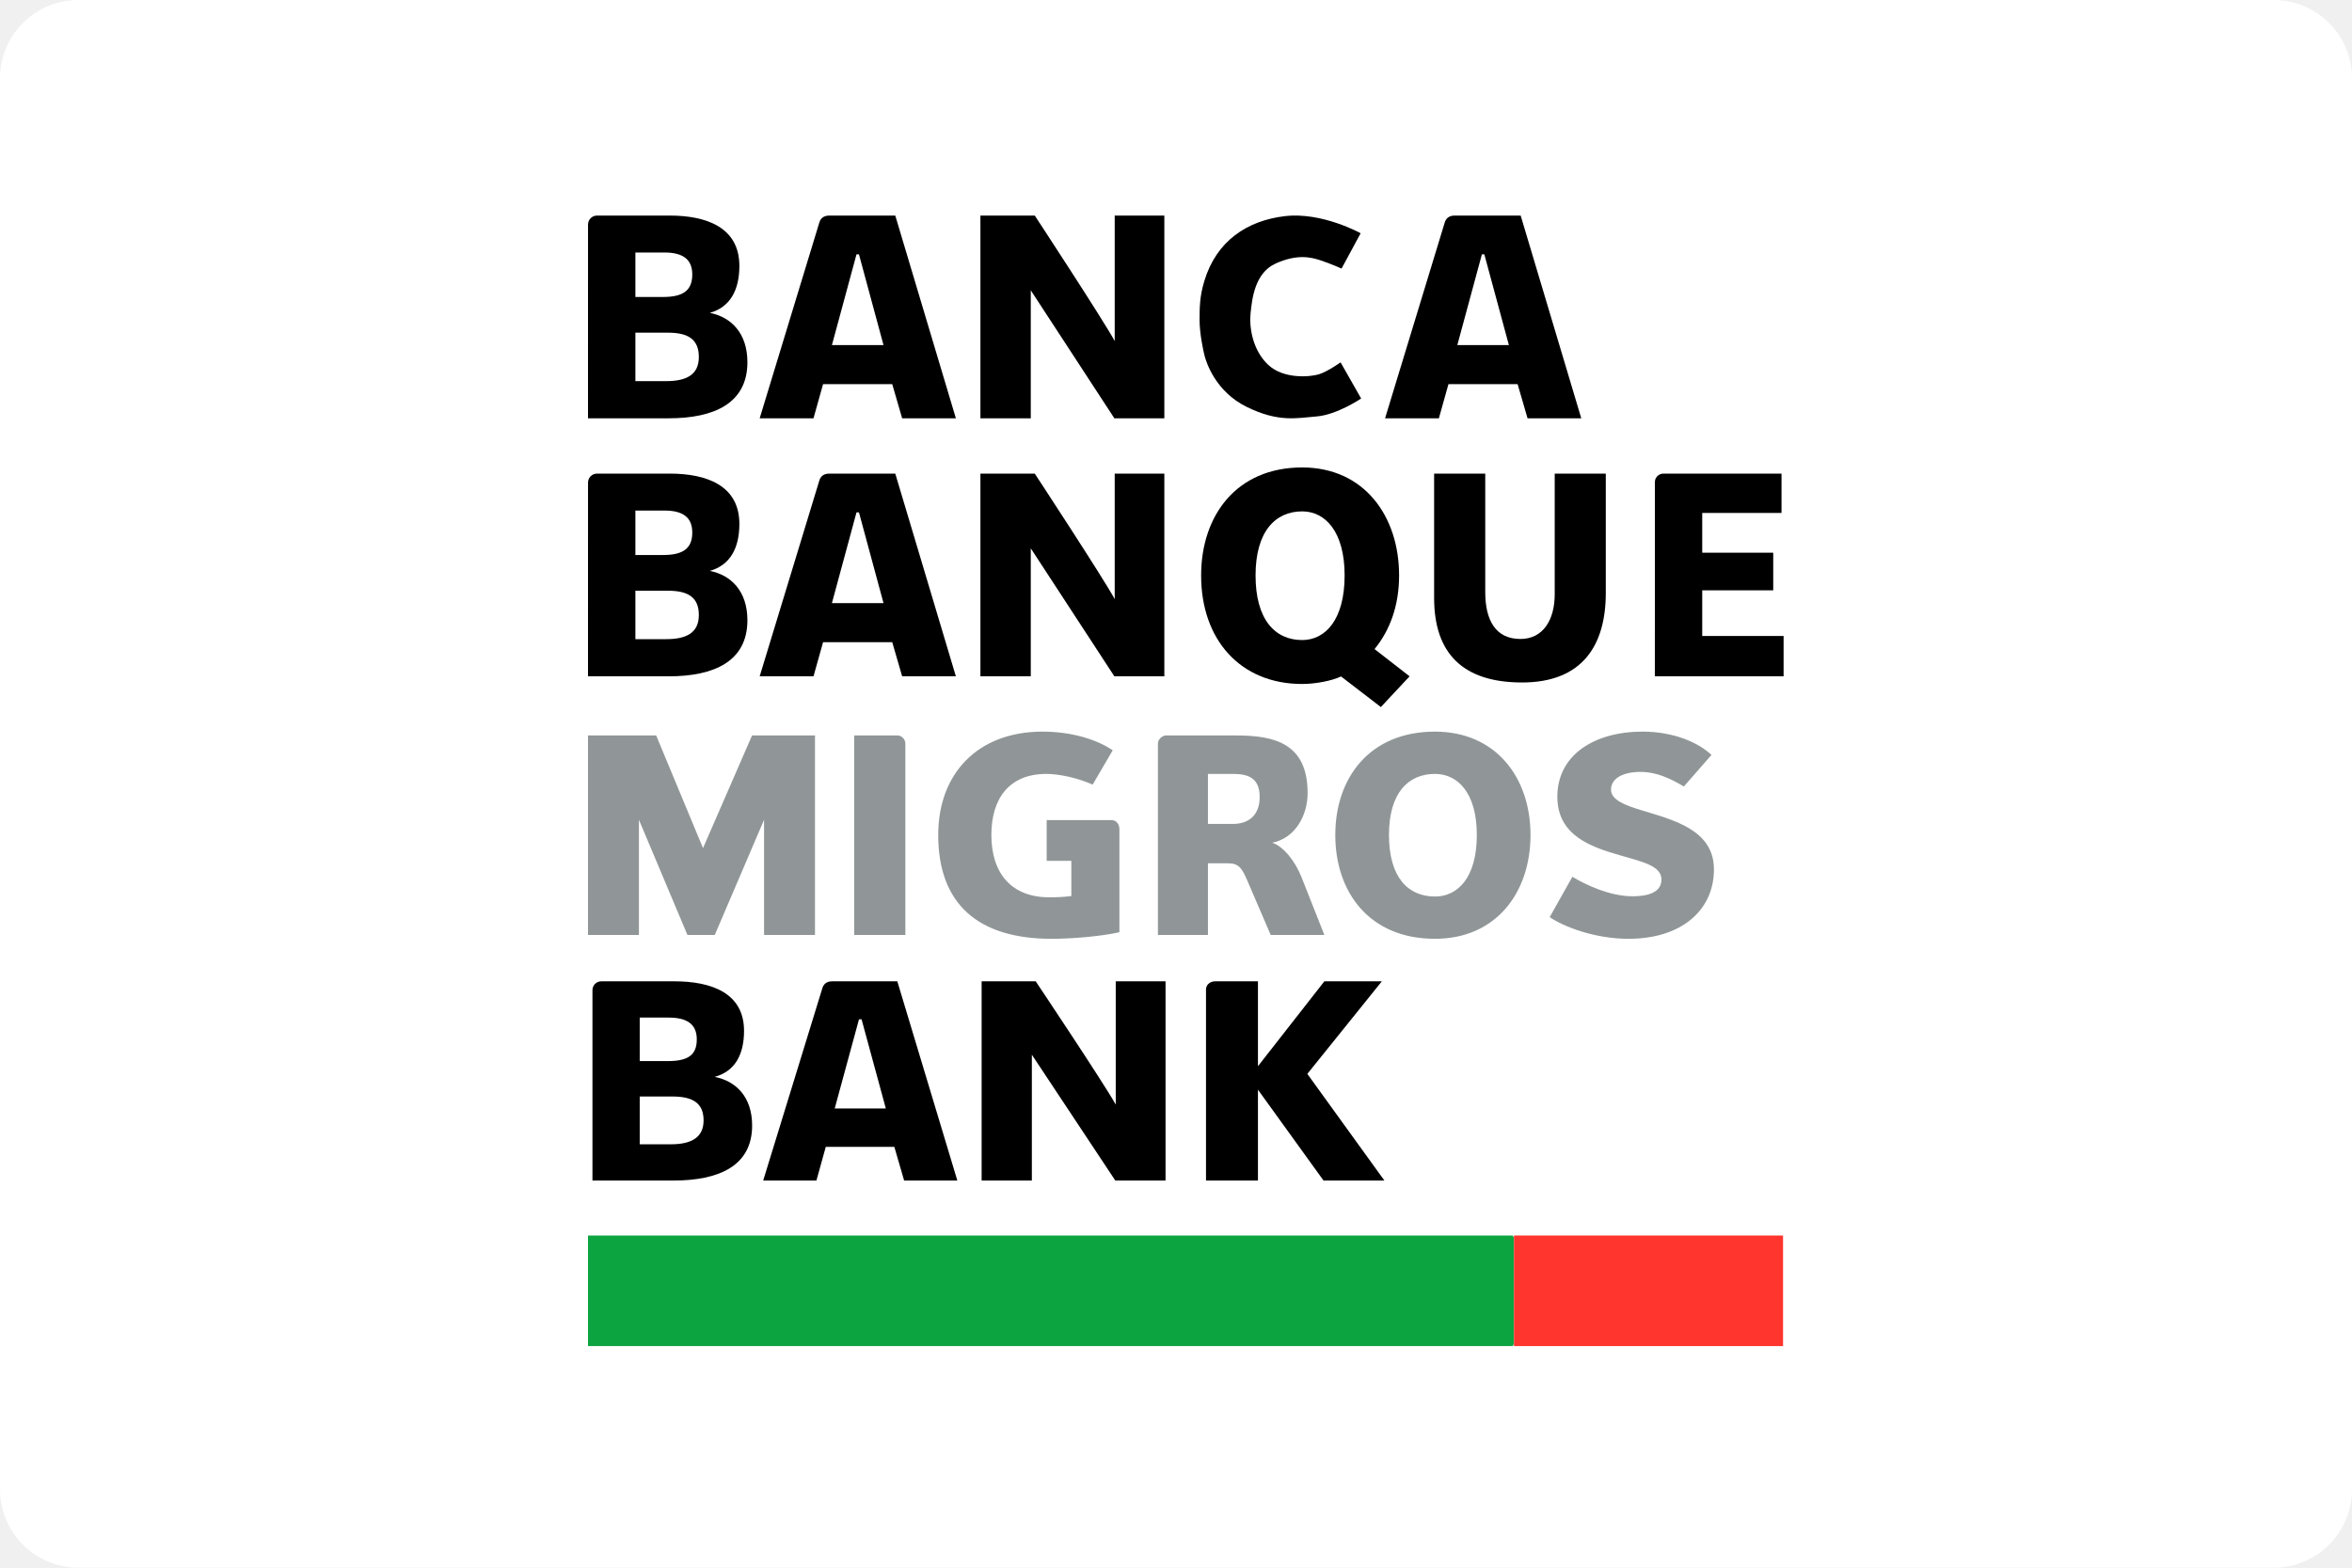
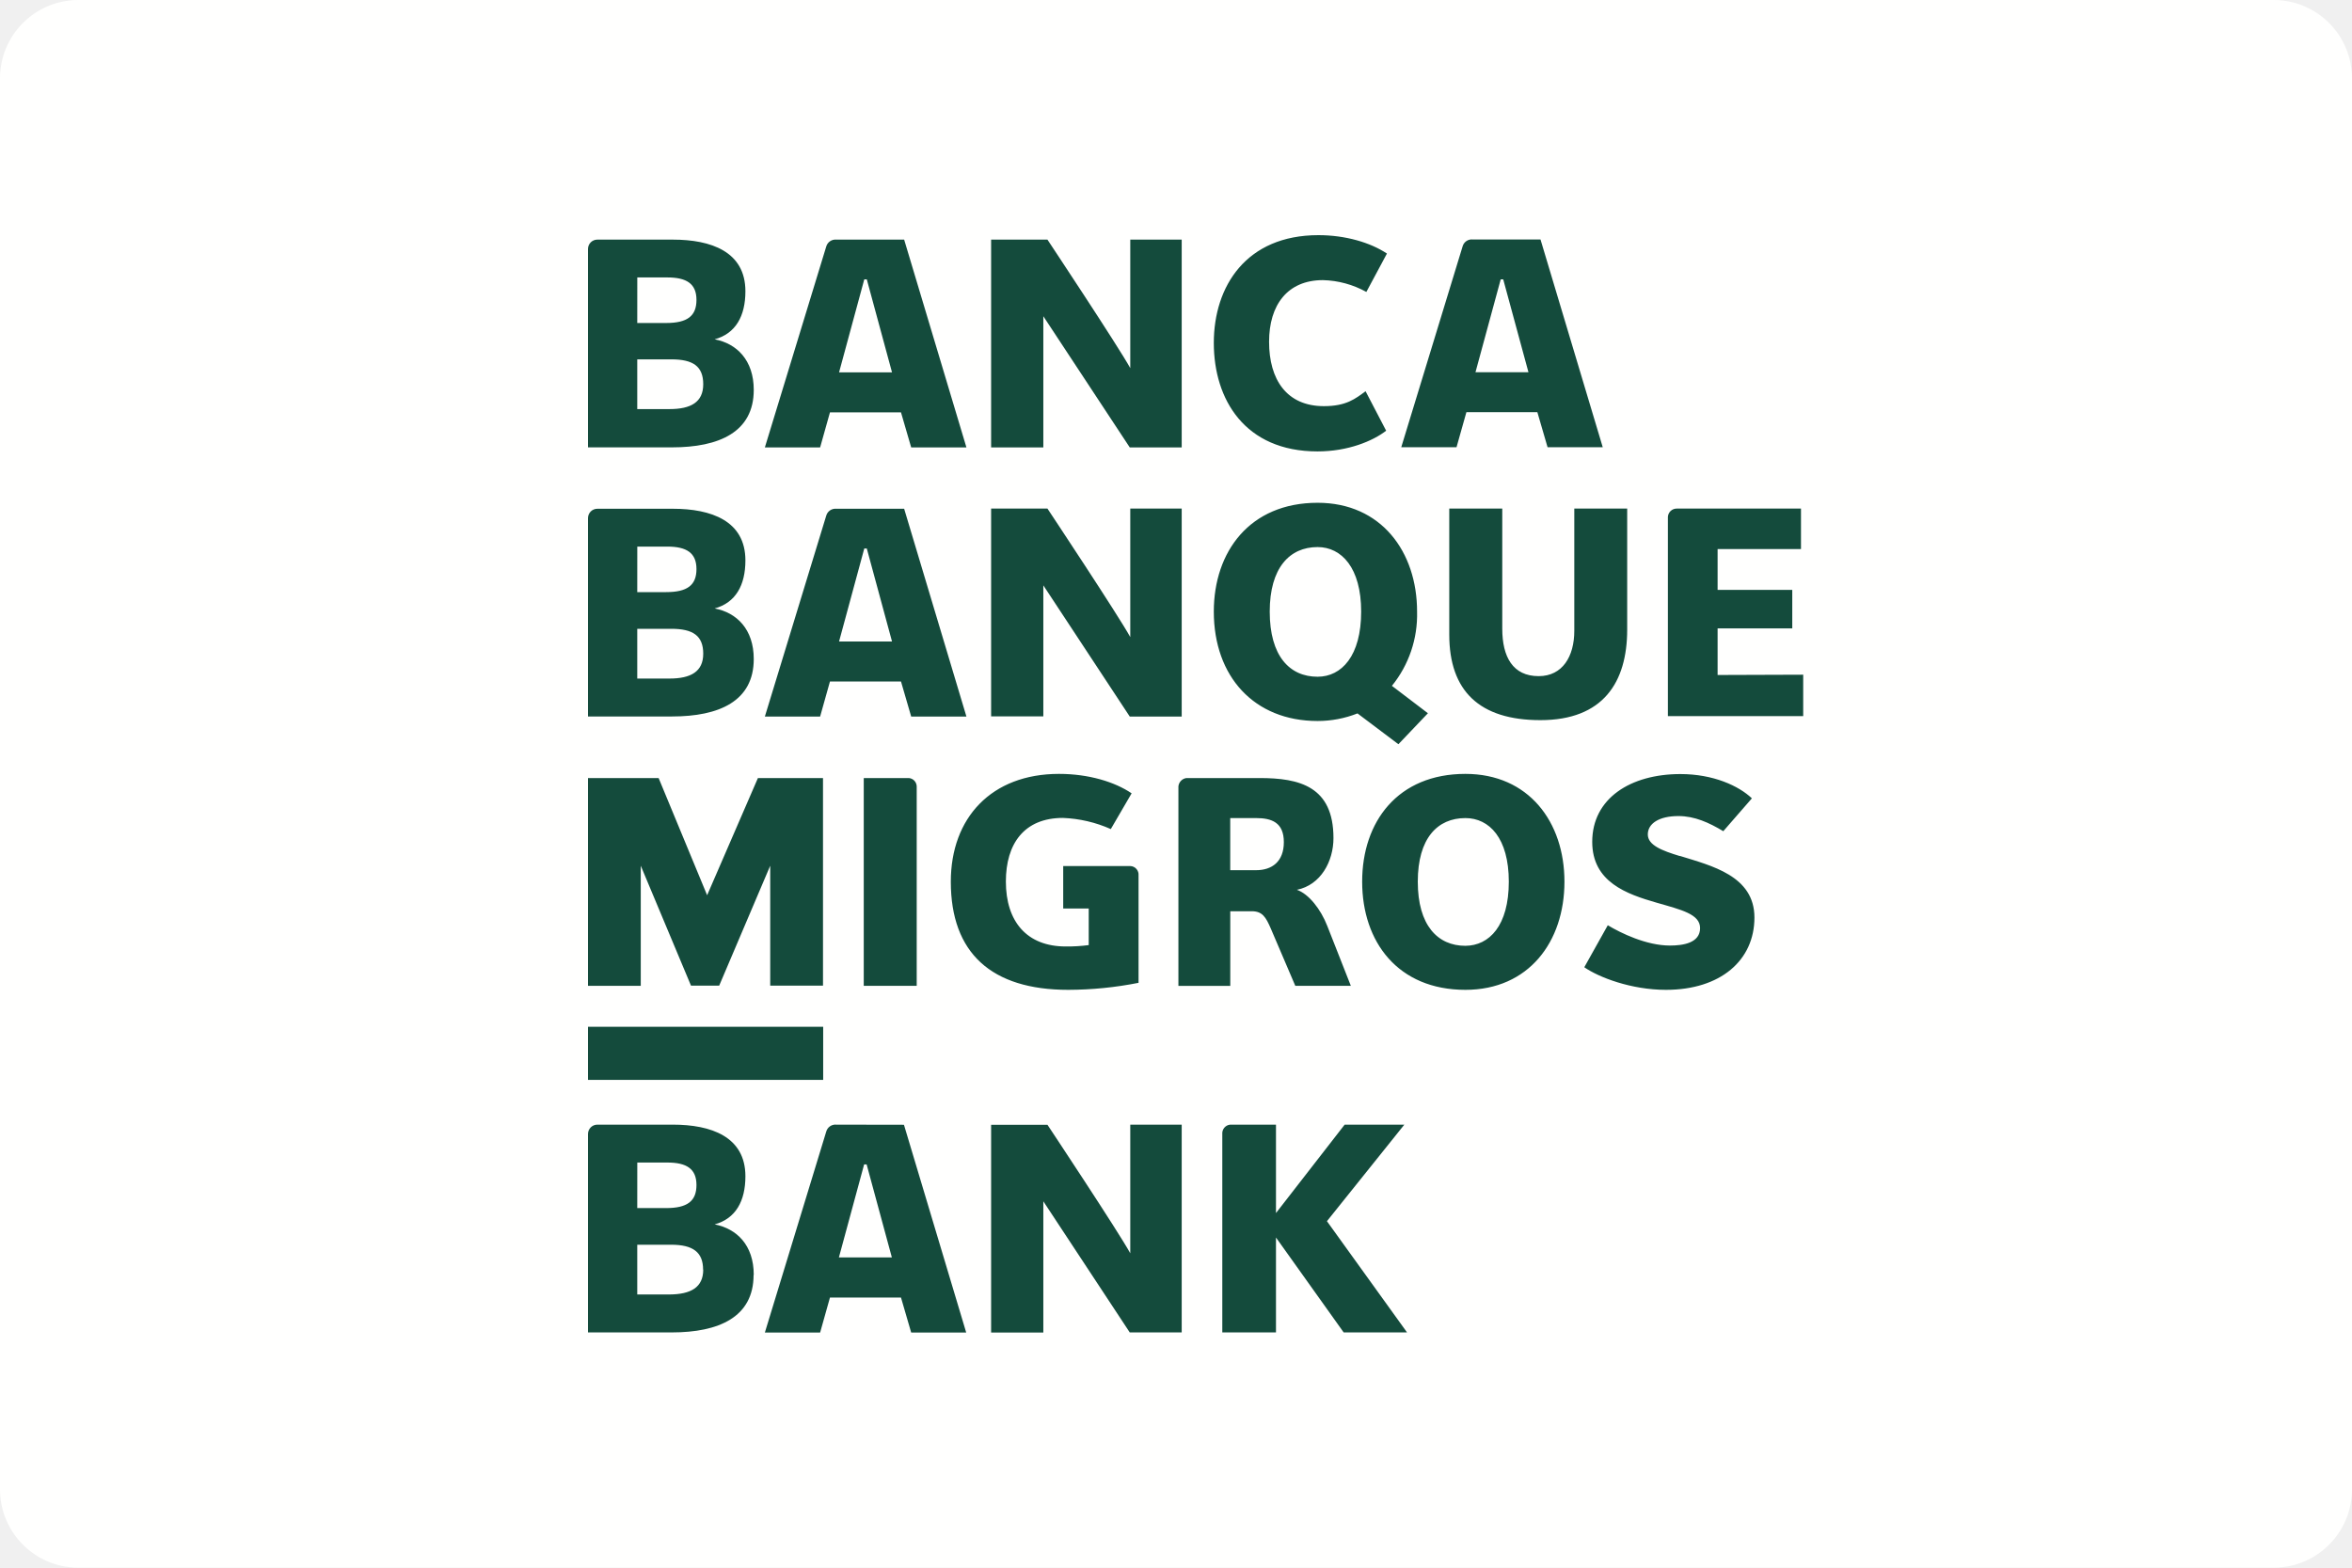
<svg xmlns="http://www.w3.org/2000/svg" width="120px" height="80px" viewBox="0 0 120 80" version="1.1">
-   <defs />
-   <g id="assets-card-icons" stroke="none" stroke-width="1" fill="none" fill-rule="evenodd">
-     <g id="production-final" transform="translate(-36, -3047)">
-       <g id="card_migrosbank" transform="translate(36, 3047)">
-         <rect id="Rectangle-11" fill="#FFFFFF" x="0" y="0" width="120" height="80" rx="4" />
-         <g id="Group-Copy-8" transform="translate(30, 11)">
-           <path d="M0.683,39.077 C0.426,39.077 0.227,39.276 0.227,39.534 L0.227,49.244 L4.355,49.244 C6.675,49.244 8.374,48.501 8.374,46.436 C8.374,44.967 7.543,44.165 6.462,43.954 C7.493,43.673 7.961,42.823 7.961,41.602 C7.961,39.66 6.276,39.077 4.398,39.077 L0.683,39.077 L0.683,39.077 Z M12.458,39.077 C12.12,39.077 12.006,39.273 11.958,39.425 L8.938,49.244 L11.654,49.244 L12.132,47.524 L15.629,47.524 L16.129,49.244 L18.844,49.244 L15.781,39.077 L12.458,39.077 L12.458,39.077 Z M20.083,39.077 L20.083,49.244 L22.646,49.244 L22.646,42.822 L26.904,49.244 L29.467,49.244 L29.467,39.077 L26.926,39.077 L26.926,45.369 C26.349,44.32 22.842,39.077 22.842,39.077 L20.083,39.077 L20.083,39.077 Z M32.009,39.077 C31.761,39.077 31.548,39.224 31.531,39.469 L31.531,49.244 L34.181,49.244 L34.181,44.607 L37.527,49.244 L40.633,49.244 L36.701,43.801 L40.503,39.077 L37.57,39.077 L34.181,43.41 L34.181,39.077 L32.009,39.077 L32.009,39.077 Z M2.639,40.928 L4.116,40.928 C5.062,40.928 5.55,41.271 5.55,42.038 C5.55,42.834 5.111,43.148 4.072,43.148 L2.639,43.148 L2.639,40.928 L2.639,40.928 Z M13.826,41.015 L13.957,41.015 L15.195,45.565 L12.588,45.565 L13.826,41.015 L13.826,41.015 Z M2.639,44.955 L4.311,44.955 C5.38,44.955 5.897,45.318 5.897,46.175 C5.897,47.045 5.278,47.394 4.224,47.394 L2.639,47.394 L2.639,44.955 L2.639,44.955 Z" id="path8172" fill="#000000" />
-           <path d="M0,52.049 L0,57.692 L47.184,57.692 L47.236,57.585 L47.236,52.155 L47.184,52.049 L0,52.049 L0,52.049 Z" id="path8188" fill="#0CA440" />
-           <path d="M47.243,57.692 L60.972,57.692 L60.972,52.049 L47.243,52.049 L47.243,57.692 L47.243,57.692 Z" id="path8190" fill="#FF352E" />
-           <path d="M8.983,36.711 L8.983,30.834 L6.468,36.711 L5.073,36.711 L2.599,30.834 L2.599,36.711 L-8.8817842e-16,36.711 L-8.8817842e-16,26.531 L3.479,26.531 L5.868,32.279 L8.37,26.531 L11.581,26.531 L11.581,36.711 L8.983,36.711 L8.983,36.711 Z M13.581,36.711 L13.581,26.531 L15.803,26.531 C15.998,26.531 16.192,26.728 16.192,26.939 L16.192,36.711 L13.581,36.711 L13.581,36.711 Z M23.402,30.85 L26.704,30.85 C26.964,30.85 27.113,31.064 27.113,31.313 L27.113,36.573 C26.183,36.78 24.733,36.908 23.653,36.908 C19.865,36.908 17.868,35.099 17.868,31.607 C17.868,28.493 19.865,26.335 23.194,26.335 C24.66,26.335 25.945,26.728 26.772,27.288 L25.749,29.038 C25.034,28.718 24.07,28.493 23.389,28.493 C21.475,28.493 20.58,29.766 20.58,31.607 C20.58,33.576 21.616,34.79 23.527,34.79 C23.878,34.79 24.312,34.777 24.66,34.724 L24.66,32.929 L23.402,32.929 L23.402,30.85 L23.402,30.85 Z M34.831,36.711 L33.626,33.908 C33.38,33.339 33.208,33.055 32.685,33.055 L31.63,33.055 L31.63,36.711 L29.077,36.711 L29.077,26.939 C29.077,26.728 29.309,26.531 29.474,26.531 L33.078,26.531 C35.036,26.531 36.715,26.939 36.715,29.474 C36.715,30.608 36.087,31.77 34.913,32.005 C35.498,32.203 36.087,32.956 36.408,33.773 L37.569,36.711 L34.831,36.711 L34.831,36.711 Z M32.907,28.493 L31.63,28.493 L31.63,31.046 L32.907,31.046 C33.669,31.046 34.269,30.637 34.269,29.671 C34.269,28.688 33.669,28.493 32.907,28.493 L32.907,28.493 Z M43.211,36.908 C39.885,36.908 38.127,34.554 38.127,31.607 C38.127,28.688 39.885,26.335 43.211,26.335 C46.327,26.335 48.087,28.688 48.087,31.607 C48.087,34.554 46.327,36.908 43.211,36.908 L43.211,36.908 Z M43.211,28.493 C41.841,28.493 40.866,29.474 40.866,31.607 C40.866,33.773 41.841,34.75 43.211,34.75 C44.386,34.75 45.348,33.773 45.348,31.607 C45.348,29.474 44.386,28.493 43.211,28.493 L43.211,28.493 Z M53.088,36.908 C51.371,36.908 49.777,36.291 49.066,35.801 L50.223,33.743 C50.869,34.135 52.125,34.737 53.284,34.737 C53.94,34.737 54.768,34.61 54.768,33.88 C54.768,33.196 53.842,32.986 52.628,32.638 C51.163,32.216 49.456,31.632 49.456,29.656 C49.456,27.526 51.344,26.335 53.801,26.335 C55.422,26.335 56.68,26.911 57.32,27.526 L55.911,29.135 C55.214,28.718 54.5,28.391 53.702,28.391 C52.74,28.391 52.195,28.759 52.195,29.292 C52.195,29.82 52.893,30.089 53.772,30.354 C55.325,30.834 57.446,31.325 57.446,33.364 C57.446,35.464 55.772,36.908 53.088,36.908 L53.088,36.908 Z" id="path8194" fill="#909697" />
-           <g id="Group" transform="translate(0, 12.85405)" fill="#000000">
-             <path d="M31.282,5.51 C31.282,2.479 33.065,0 36.437,0 C39.595,0 41.382,2.479 41.382,5.51 C41.382,7.069 40.905,8.323 40.13,9.269 L41.918,10.659 L40.452,12.227 L38.421,10.666 C37.943,10.893 37.098,11.05 36.437,11.05 C33.289,11.05 31.282,8.798 31.282,5.51 M36.437,2.242 C35.048,2.242 34.059,3.293 34.059,5.51 C34.059,7.759 35.048,8.808 36.437,8.808 C37.628,8.808 38.603,7.759 38.603,5.51 C38.603,3.293 37.628,2.242 36.437,2.242" id="path5094" />
-             <path d="M47.656,10.973 C44.654,10.973 43.169,9.504 43.169,6.659 L43.169,0.314 L45.778,0.314 L45.778,6.36 C45.778,7.784 46.299,8.753 47.571,8.753 C48.747,8.753 49.322,7.754 49.322,6.471 L49.322,0.314 L51.928,0.314 L51.928,6.406 C51.928,9.069 50.74,10.973 47.656,10.973" id="path5098" />
-             <path d="M54.868,0.314 L60.894,0.314 L60.894,2.322 L56.848,2.322 L56.848,4.351 L60.471,4.351 L60.471,6.272 L56.848,6.272 L56.848,8.599 L61,8.599 L61,10.659 L54.431,10.659 L54.434,0.736 C54.434,0.515 54.625,0.314 54.868,0.314" id="path5102" />
-             <path d="M22.591,4.128 L22.591,10.659 L20.021,10.659 L20.021,0.314 L22.794,0.314 C22.794,0.314 26.296,5.651 26.873,6.718 L26.873,0.314 L29.405,0.314 L29.405,10.659 L26.855,10.659" id="path5106" />
-             <path d="M15.077,6.923 L12.445,6.923 L13.699,2.292 L13.824,2.292 L15.077,6.923 L15.077,6.923 Z M15.522,8.916 L16.028,10.659 L18.769,10.659 L15.677,0.314 L12.311,0.314 C11.972,0.314 11.85,0.511 11.803,0.667 L8.759,10.659 L11.505,10.659 L11.994,8.916 L15.522,8.916 Z" id="path5110" />
-             <path d="M3.891,2.199 L2.418,2.199 L2.418,4.468 L3.83,4.468 C4.864,4.468 5.32,4.127 5.32,3.32 C5.32,2.539 4.833,2.199 3.891,2.199 M5.655,7.533 C5.655,6.663 5.152,6.291 4.088,6.291 L2.418,6.291 L2.418,8.762 L3.997,8.762 C5.046,8.762 5.655,8.42 5.655,7.533 M8.133,7.798 C8.133,9.897 6.43,10.659 4.119,10.659 L0,10.659 L0.001,0.777 C0.001,0.515 0.208,0.314 0.464,0.314 L4.164,0.314 C6.034,0.314 7.723,0.909 7.723,2.883 C7.723,4.124 7.244,4.992 6.216,5.278 C7.294,5.494 8.133,6.305 8.133,7.798" id="path5114" />
-           </g>
-           <g id="Group" fill="#000000">
-             <path d="M22.591,3.815 L22.591,10.346 L20.021,10.346 L20.021,0 L22.794,0 C22.794,0 26.296,5.338 26.873,6.404 L26.873,0 L29.405,0 L29.405,10.346 L26.855,10.346" id="path5106" />
-             <path d="M15.077,6.61 L12.445,6.61 L13.699,1.979 L13.824,1.979 L15.077,6.61 L15.077,6.61 Z M15.522,8.602 L16.028,10.346 L18.769,10.346 L15.677,0 L12.311,0 C11.972,0 11.85,0.198 11.803,0.354 L8.759,10.346 L11.505,10.346 L11.994,8.602 L15.522,8.602 Z" id="path5110" />
-             <path d="M46.984,6.61 L44.353,6.61 L45.607,1.979 L45.731,1.979 L46.984,6.61 L46.984,6.61 Z M47.429,8.602 L47.936,10.346 L50.677,10.346 L47.585,0 L44.219,0 C43.879,0 43.758,0.198 43.711,0.354 L40.667,10.346 L43.412,10.346 L43.901,8.602 L47.429,8.602 Z" id="path5110-copy" />
-             <path d="M3.891,1.885 L2.418,1.885 L2.418,4.155 L3.83,4.155 C4.864,4.155 5.32,3.814 5.32,3.006 C5.32,2.226 4.833,1.885 3.891,1.885 M5.655,7.219 C5.655,6.35 5.152,5.977 4.088,5.977 L2.418,5.977 L2.418,8.449 L3.997,8.449 C5.046,8.449 5.655,8.106 5.655,7.219 M8.133,7.485 C8.133,9.583 6.43,10.346 4.119,10.346 L0,10.346 L0.001,0.464 C0.001,0.202 0.208,0 0.464,0 L4.164,0 C6.034,0 7.723,0.596 7.723,2.57 C7.723,3.811 7.244,4.679 6.216,4.965 C7.294,5.18 8.133,5.991 8.133,7.485" id="path5114" />
-             <path d="M39.42,0.904 C39.42,0.904 37.456,-0.197 35.546,0.031 C33.636,0.26 32.063,1.286 31.443,3.347 C31.206,4.135 31.203,4.688 31.203,5.354 C31.203,6.019 31.4,6.934 31.454,7.142 C31.541,7.48 32.009,8.986 33.62,9.771 C35.23,10.556 36.133,10.338 37.178,10.251 C38.223,10.164 39.446,9.336 39.446,9.336 L38.397,7.491 C38.397,7.491 37.722,7.971 37.287,8.102 C36.852,8.233 35.491,8.364 34.697,7.611 C33.902,6.859 33.729,5.692 33.805,4.983 C33.88,4.274 34.01,2.924 35.093,2.443 C36.176,1.962 36.861,2.114 37.385,2.289 C37.909,2.463 38.447,2.705 38.447,2.705 L39.42,0.904 Z" id="Path-1297-Copy" />
-           </g>
-         </g>
-       </g>
+   <g id="migros-bank" stroke="none" stroke-width="1" fill="none" fill-rule="evenodd">
+     <rect id="Background" fill="#FFFFFE" fill-rule="nonzero" x="0" y="0" width="120" height="80" rx="4" />
+     <g id="MigrosBank_DFI_V_Green_RGB" transform="translate(30, 12)" fill="#144B3C" fill-rule="nonzero">
+       <path d="M37.701,50.318 L41.788,55.994 L38.555,55.994 L35.101,51.151 L35.101,55.994 L32.362,55.994 L32.362,45.797 C32.372,45.678 32.429,45.569 32.52,45.493 C32.611,45.416 32.729,45.38 32.847,45.391 L35.101,45.391 L35.101,49.903 L38.605,45.391 L41.65,45.391 L37.701,50.318 Z M27.667,51.955 C27.069,50.862 23.441,45.397 23.441,45.397 L20.567,45.397 L20.567,56 L23.231,56 L23.231,49.303 L27.64,55.994 L30.291,55.994 L30.291,45.391 L27.667,45.391 L27.667,51.955 Z M16.12,45.397 L19.296,56 L16.489,56 L15.969,54.215 L12.345,54.215 L11.843,56 L9.024,56 L12.152,45.755 C12.213,45.521 12.434,45.366 12.673,45.391 L16.12,45.397 Z M15.503,52.167 L14.216,47.422 L14.088,47.422 L12.801,52.167 L15.503,52.167 Z M8.448,53.062 C8.448,55.213 6.676,55.994 4.272,55.994 L3.55271368e-15,55.994 L3.55271368e-15,45.867 C0.001,45.739 0.052,45.617 0.143,45.527 C0.233,45.438 0.356,45.389 0.483,45.391 L4.329,45.391 C6.273,45.391 8.031,46.002 8.031,48.025 C8.031,49.294 7.533,50.187 6.462,50.481 C7.583,50.701 8.457,51.53 8.457,53.06 L8.448,53.062 Z M2.513,49.649 L3.983,49.649 C5.06,49.649 5.534,49.3 5.534,48.471 C5.534,47.642 5.026,47.325 4.048,47.325 L2.515,47.325 L2.513,49.649 Z M5.872,52.789 C5.872,51.898 5.352,51.519 4.243,51.519 L2.513,51.519 L2.513,54.058 L4.155,54.058 C5.247,54.05 5.879,53.698 5.879,52.789 L5.872,52.789 Z M31.929,19.21 C31.929,16.156 33.76,13.657 37.224,13.657 C40.468,13.657 42.3,16.156 42.3,19.21 C42.337,20.588 41.881,21.933 41.016,22.999 L42.853,24.397 L41.347,25.978 L39.26,24.406 C38.611,24.662 37.921,24.793 37.224,24.793 C33.987,24.793 31.929,22.523 31.929,19.21 Z M34.782,19.21 C34.782,21.478 35.796,22.534 37.224,22.534 C38.446,22.534 39.447,21.476 39.447,19.21 C39.447,16.976 38.446,15.917 37.224,15.917 C35.796,15.917 34.782,16.976 34.782,19.21 Z M43.942,13.953 L43.942,20.384 C43.942,23.261 45.483,24.749 48.593,24.749 C51.788,24.749 53.02,22.824 53.02,20.128 L53.02,13.953 L50.321,13.953 L50.321,20.194 C50.321,21.491 49.724,22.504 48.504,22.504 C47.186,22.504 46.646,21.523 46.646,20.082 L46.646,13.953 L43.942,13.953 Z M57.633,22.445 L57.633,20.067 L61.442,20.067 L61.442,18.102 L57.633,18.102 L57.633,16.02 L61.887,16.02 L61.887,13.953 L55.55,13.953 C55.311,13.95 55.111,14.136 55.097,14.377 L55.097,24.545 L62,24.545 L62,22.43 L57.633,22.445 Z M23.231,17.871 L27.64,24.565 L30.291,24.565 L30.291,13.953 L27.667,13.953 L27.667,20.511 C27.069,19.418 23.441,13.953 23.441,13.953 L20.567,13.953 L20.567,24.556 L23.231,24.556 L23.231,17.871 Z M11.843,24.565 L9.024,24.565 L12.152,14.324 C12.214,14.091 12.435,13.938 12.673,13.962 L16.13,13.962 L19.307,24.565 L16.489,24.565 L15.969,22.777 L12.345,22.777 L11.843,24.565 Z M12.809,20.736 L15.511,20.736 L14.224,15.989 L14.096,15.989 L12.809,20.736 Z M4.281,24.562 L3.55271368e-15,24.562 L3.55271368e-15,14.438 C0.001,14.31 0.052,14.188 0.143,14.098 C0.233,14.009 0.356,13.96 0.483,13.962 L4.329,13.962 C6.273,13.962 8.031,14.571 8.031,16.596 C8.031,17.865 7.533,18.756 6.462,19.05 C7.583,19.261 8.457,20.107 8.457,21.63 C8.457,23.782 6.693,24.562 4.281,24.562 Z M2.513,18.216 L3.983,18.216 C5.06,18.216 5.534,17.869 5.534,17.04 C5.534,16.211 5.026,15.893 4.048,15.893 L2.515,15.893 L2.513,18.216 Z M4.155,22.627 C5.247,22.627 5.879,22.273 5.879,21.358 C5.879,20.442 5.358,20.088 4.249,20.088 L2.513,20.088 L2.513,22.627 L4.155,22.627 Z M37.22,11.036 C38.775,11.036 40.041,10.507 40.722,9.979 L39.672,7.965 C39.147,8.35 38.689,8.726 37.545,8.726 C35.639,8.726 34.749,7.362 34.749,5.441 C34.749,3.569 35.683,2.295 37.495,2.295 C38.271,2.313 39.032,2.52 39.712,2.898 L40.762,0.939 C39.922,0.379 38.649,-3.55271368e-15 37.266,-3.55271368e-15 C33.583,-3.55271368e-15 31.929,2.608 31.929,5.5 C31.929,8.392 33.518,11.036 37.22,11.036 Z M23.231,4.138 L27.64,10.831 L30.291,10.831 L30.291,0.228 L27.667,0.228 L27.667,6.786 C27.069,5.695 23.441,0.228 23.441,0.228 L20.567,0.228 L20.567,10.831 L23.231,10.831 L23.231,4.138 Z M11.843,10.831 L9.024,10.831 L12.152,0.59 C12.214,0.357 12.434,0.204 12.673,0.228 L16.13,0.228 L19.307,10.831 L16.489,10.831 L15.969,9.044 L12.345,9.044 L11.843,10.831 Z M12.809,7.002 L15.511,7.002 L14.224,2.255 L14.096,2.255 L12.809,7.002 Z M4.281,10.829 L3.55271368e-15,10.829 L3.55271368e-15,0.702 C0.001,0.575 0.052,0.452 0.143,0.363 C0.234,0.274 0.356,0.226 0.483,0.228 L4.329,0.228 C6.273,0.228 8.031,0.838 8.031,2.862 C8.031,4.131 7.533,5.022 6.462,5.316 C7.583,5.528 8.457,6.374 8.457,7.897 C8.457,10.048 6.693,10.829 4.281,10.829 Z M2.513,4.483 L3.983,4.483 C5.06,4.483 5.534,4.134 5.534,3.304 C5.534,2.475 5.026,2.158 4.048,2.158 L2.515,2.158 L2.513,4.483 Z M4.155,8.876 C5.247,8.876 5.879,8.525 5.879,7.607 C5.879,6.689 5.358,6.338 4.249,6.338 L2.513,6.338 L2.513,8.876 L4.155,8.876 Z M44.312,10.823 L41.492,10.823 L44.62,0.582 C44.681,0.349 44.901,0.195 45.139,0.22 L48.597,0.22 L51.773,10.823 L48.958,10.823 L48.437,9.035 L44.816,9.035 L44.312,10.823 Z M45.28,6.994 L47.982,6.994 L46.695,2.255 L46.567,2.255 L45.28,6.994 Z M11.999,40.396 L3.55271368e-15,40.396 L3.55271368e-15,43.108 L11.999,43.108 L11.999,40.396 Z M30.533,27.704 L34.268,27.704 C36.296,27.704 38.034,28.127 38.034,30.769 C38.034,31.952 37.386,33.162 36.168,33.407 C36.775,33.619 37.386,34.397 37.717,35.248 L38.92,38.306 L36.086,38.306 L34.839,35.389 C34.583,34.795 34.404,34.501 33.865,34.501 L32.769,34.501 L32.769,38.309 L30.123,38.309 L30.123,28.127 C30.146,27.907 30.316,27.732 30.533,27.704 Z M32.767,32.406 L34.089,32.406 C34.881,32.406 35.502,31.983 35.502,30.974 C35.502,29.965 34.873,29.747 34.089,29.747 L32.767,29.747 L32.767,32.406 Z M14.069,27.704 L14.069,38.306 L16.771,38.306 L16.771,28.127 C16.763,27.903 16.589,27.721 16.368,27.704 L14.069,27.704 Z M28.089,38.163 L28.089,32.677 C28.101,32.556 28.062,32.436 27.983,32.345 C27.903,32.253 27.79,32.199 27.669,32.195 L24.245,32.195 L24.245,34.361 L25.547,34.361 L25.547,36.229 C25.157,36.28 24.765,36.303 24.373,36.299 C22.393,36.299 21.32,35.03 21.32,32.984 C21.32,31.065 22.246,29.739 24.23,29.739 C25.073,29.772 25.902,29.965 26.674,30.308 L27.736,28.484 C26.878,27.901 25.547,27.492 24.029,27.492 C20.579,27.492 18.511,29.739 18.511,32.992 C18.511,36.629 20.579,38.512 24.503,38.512 C25.707,38.508 26.908,38.389 28.089,38.154 L28.089,38.163 Z M49.819,32.992 C49.819,36.062 47.992,38.512 44.765,38.512 C41.32,38.512 39.498,36.062 39.498,32.992 C39.498,29.923 41.32,27.492 44.765,27.492 C47.992,27.492 49.819,29.944 49.819,32.992 Z M46.98,32.992 C46.98,30.769 45.983,29.747 44.765,29.747 C43.346,29.747 42.336,30.769 42.336,32.992 C42.336,35.216 43.346,36.265 44.765,36.265 C45.983,36.257 46.98,35.239 46.98,32.992 L46.98,32.992 Z M55.706,31.685 C54.797,31.41 54.072,31.131 54.072,30.581 C54.072,30.031 54.637,29.644 55.634,29.644 C56.462,29.644 57.201,29.982 57.923,30.416 L59.382,28.74 C58.718,28.106 57.417,27.501 55.735,27.501 C53.191,27.501 51.236,28.74 51.236,30.96 C51.236,33.018 53.004,33.627 54.522,34.065 C55.781,34.427 56.739,34.647 56.739,35.36 C56.739,36.119 55.88,36.252 55.2,36.252 C54.001,36.252 52.699,35.618 52.03,35.216 L50.831,37.359 C51.568,37.871 53.22,38.512 54.998,38.512 C57.778,38.512 59.512,37.01 59.512,34.822 C59.512,32.69 57.316,32.178 55.706,31.677 L55.706,31.685 Z M2.692,32.178 L5.255,38.298 L6.693,38.298 L9.297,32.178 L9.297,38.298 L11.99,38.298 L11.99,27.704 L8.669,27.704 L6.078,33.684 L3.603,27.704 L3.55271368e-15,27.704 L3.55271368e-15,38.306 L2.692,38.306 L2.692,32.178 Z" id="Shape" />
    </g>
  </g>
</svg>
